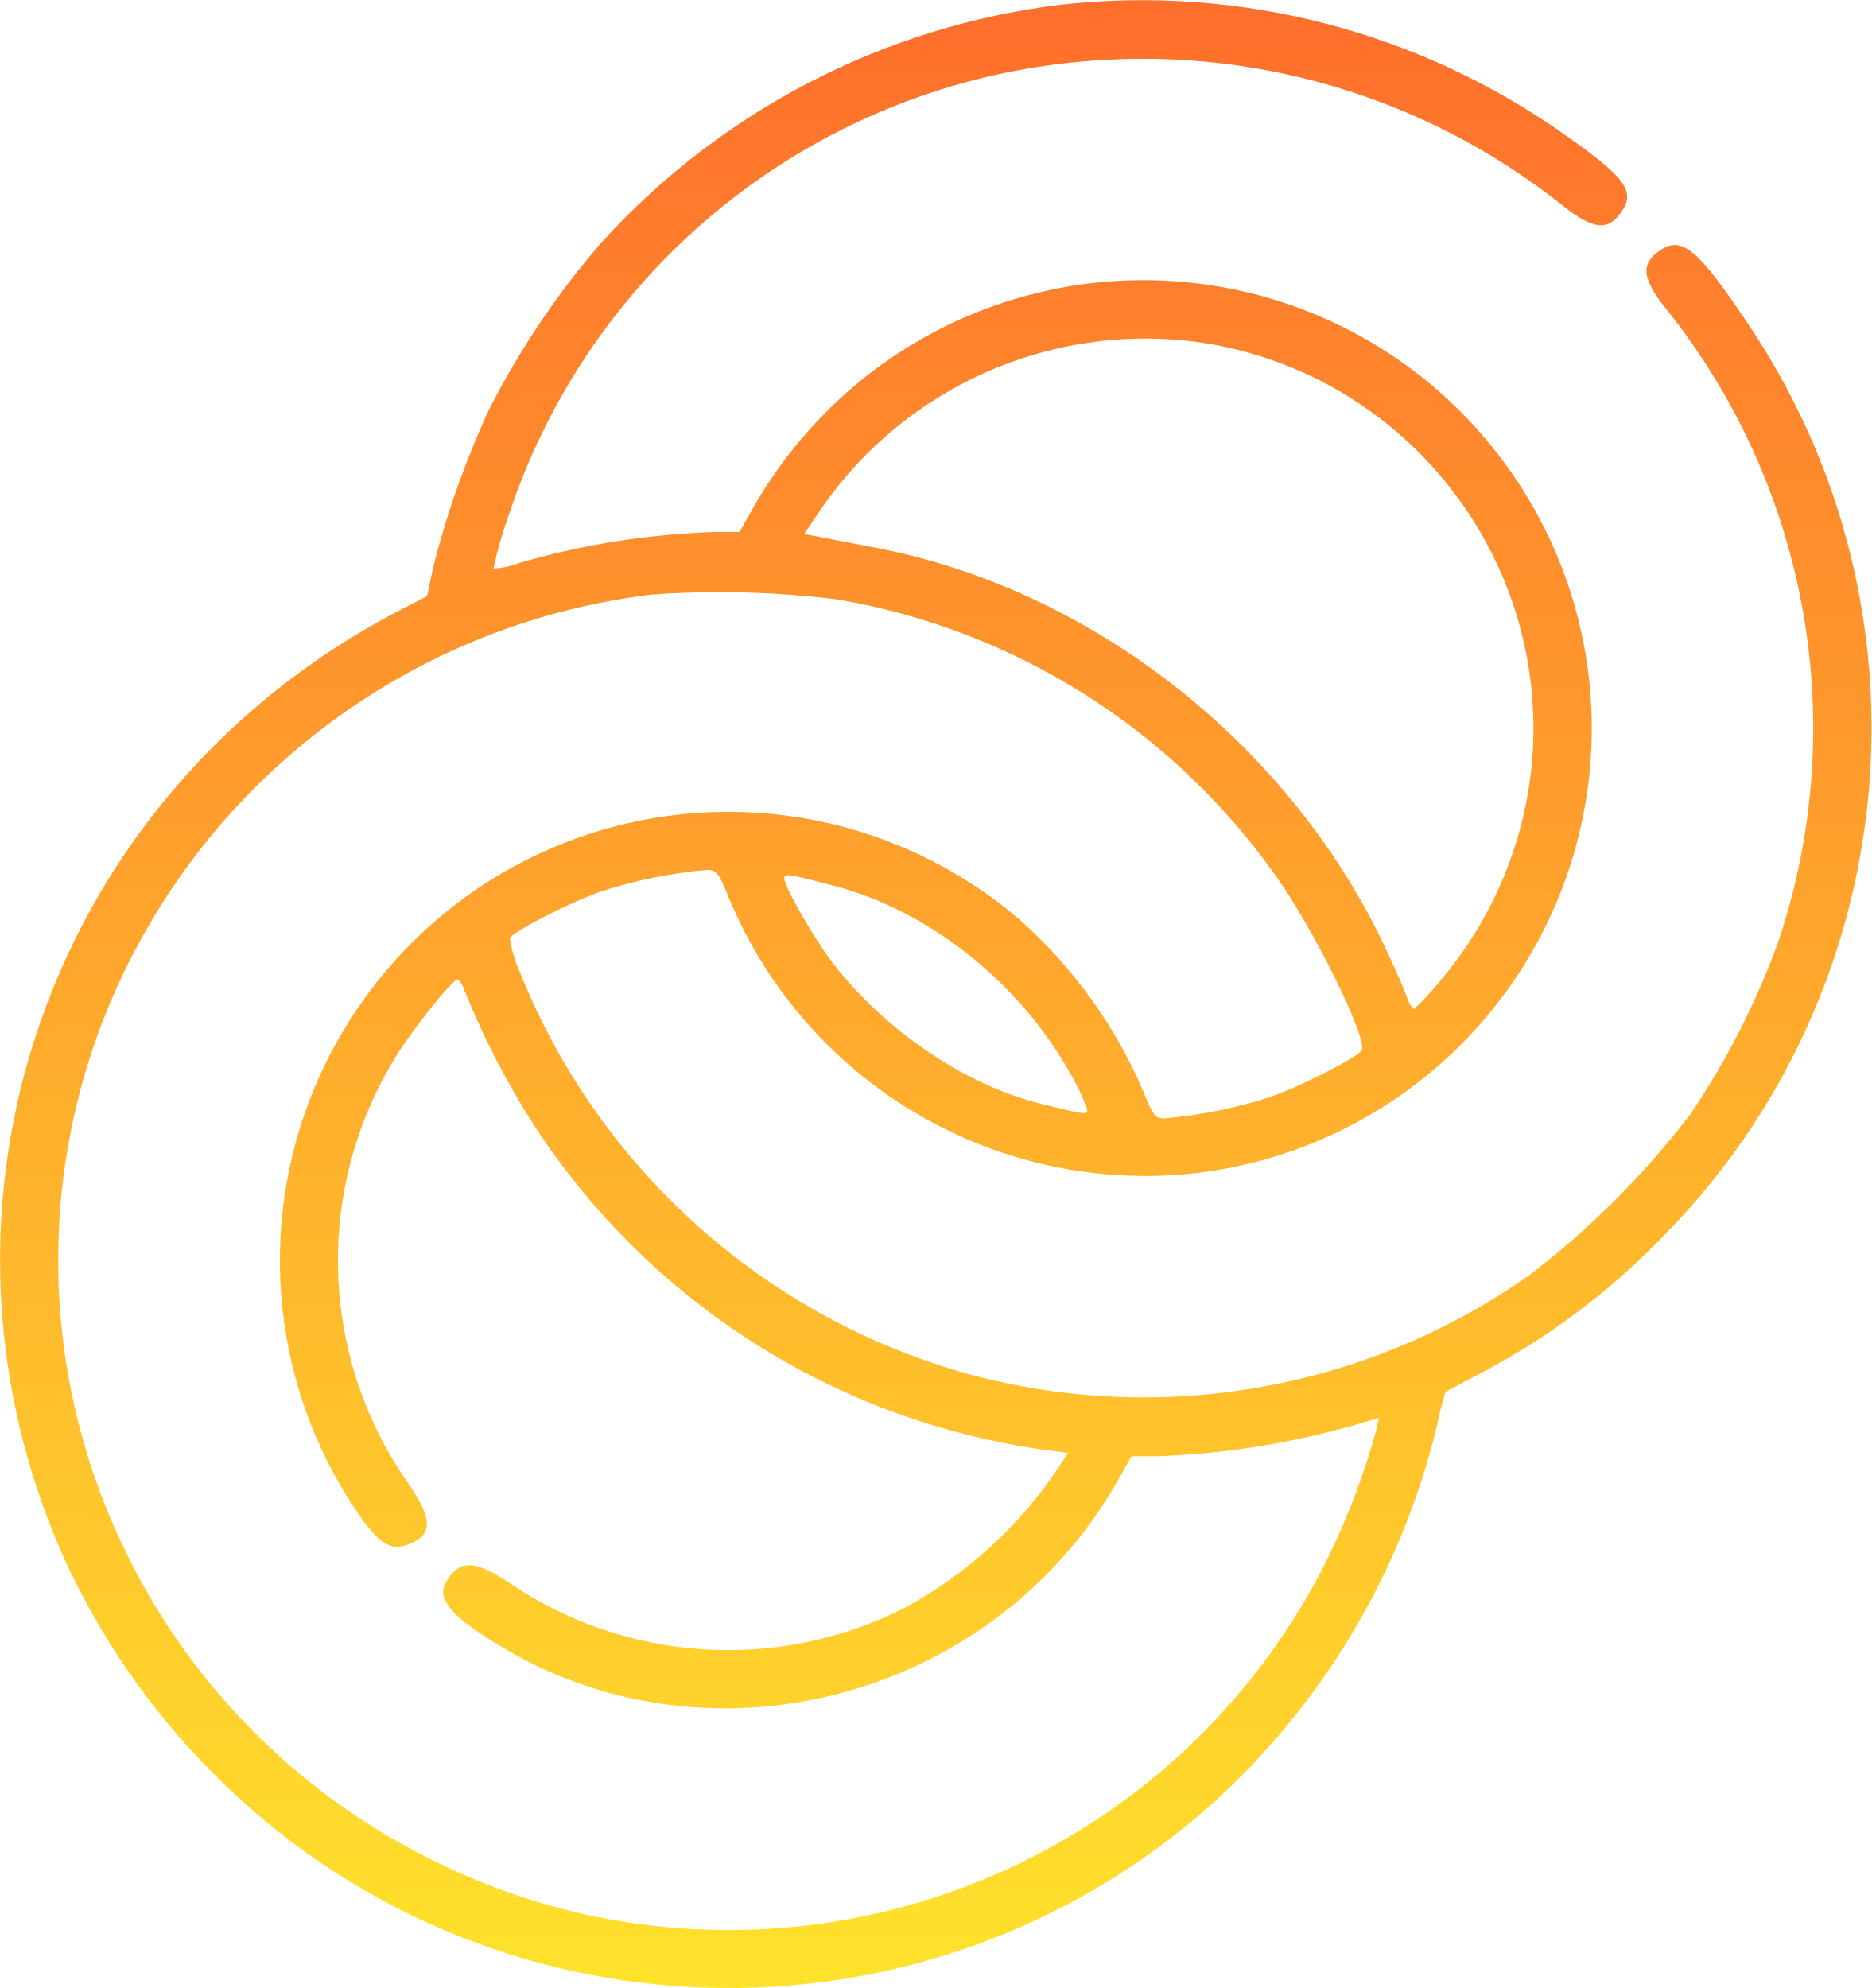
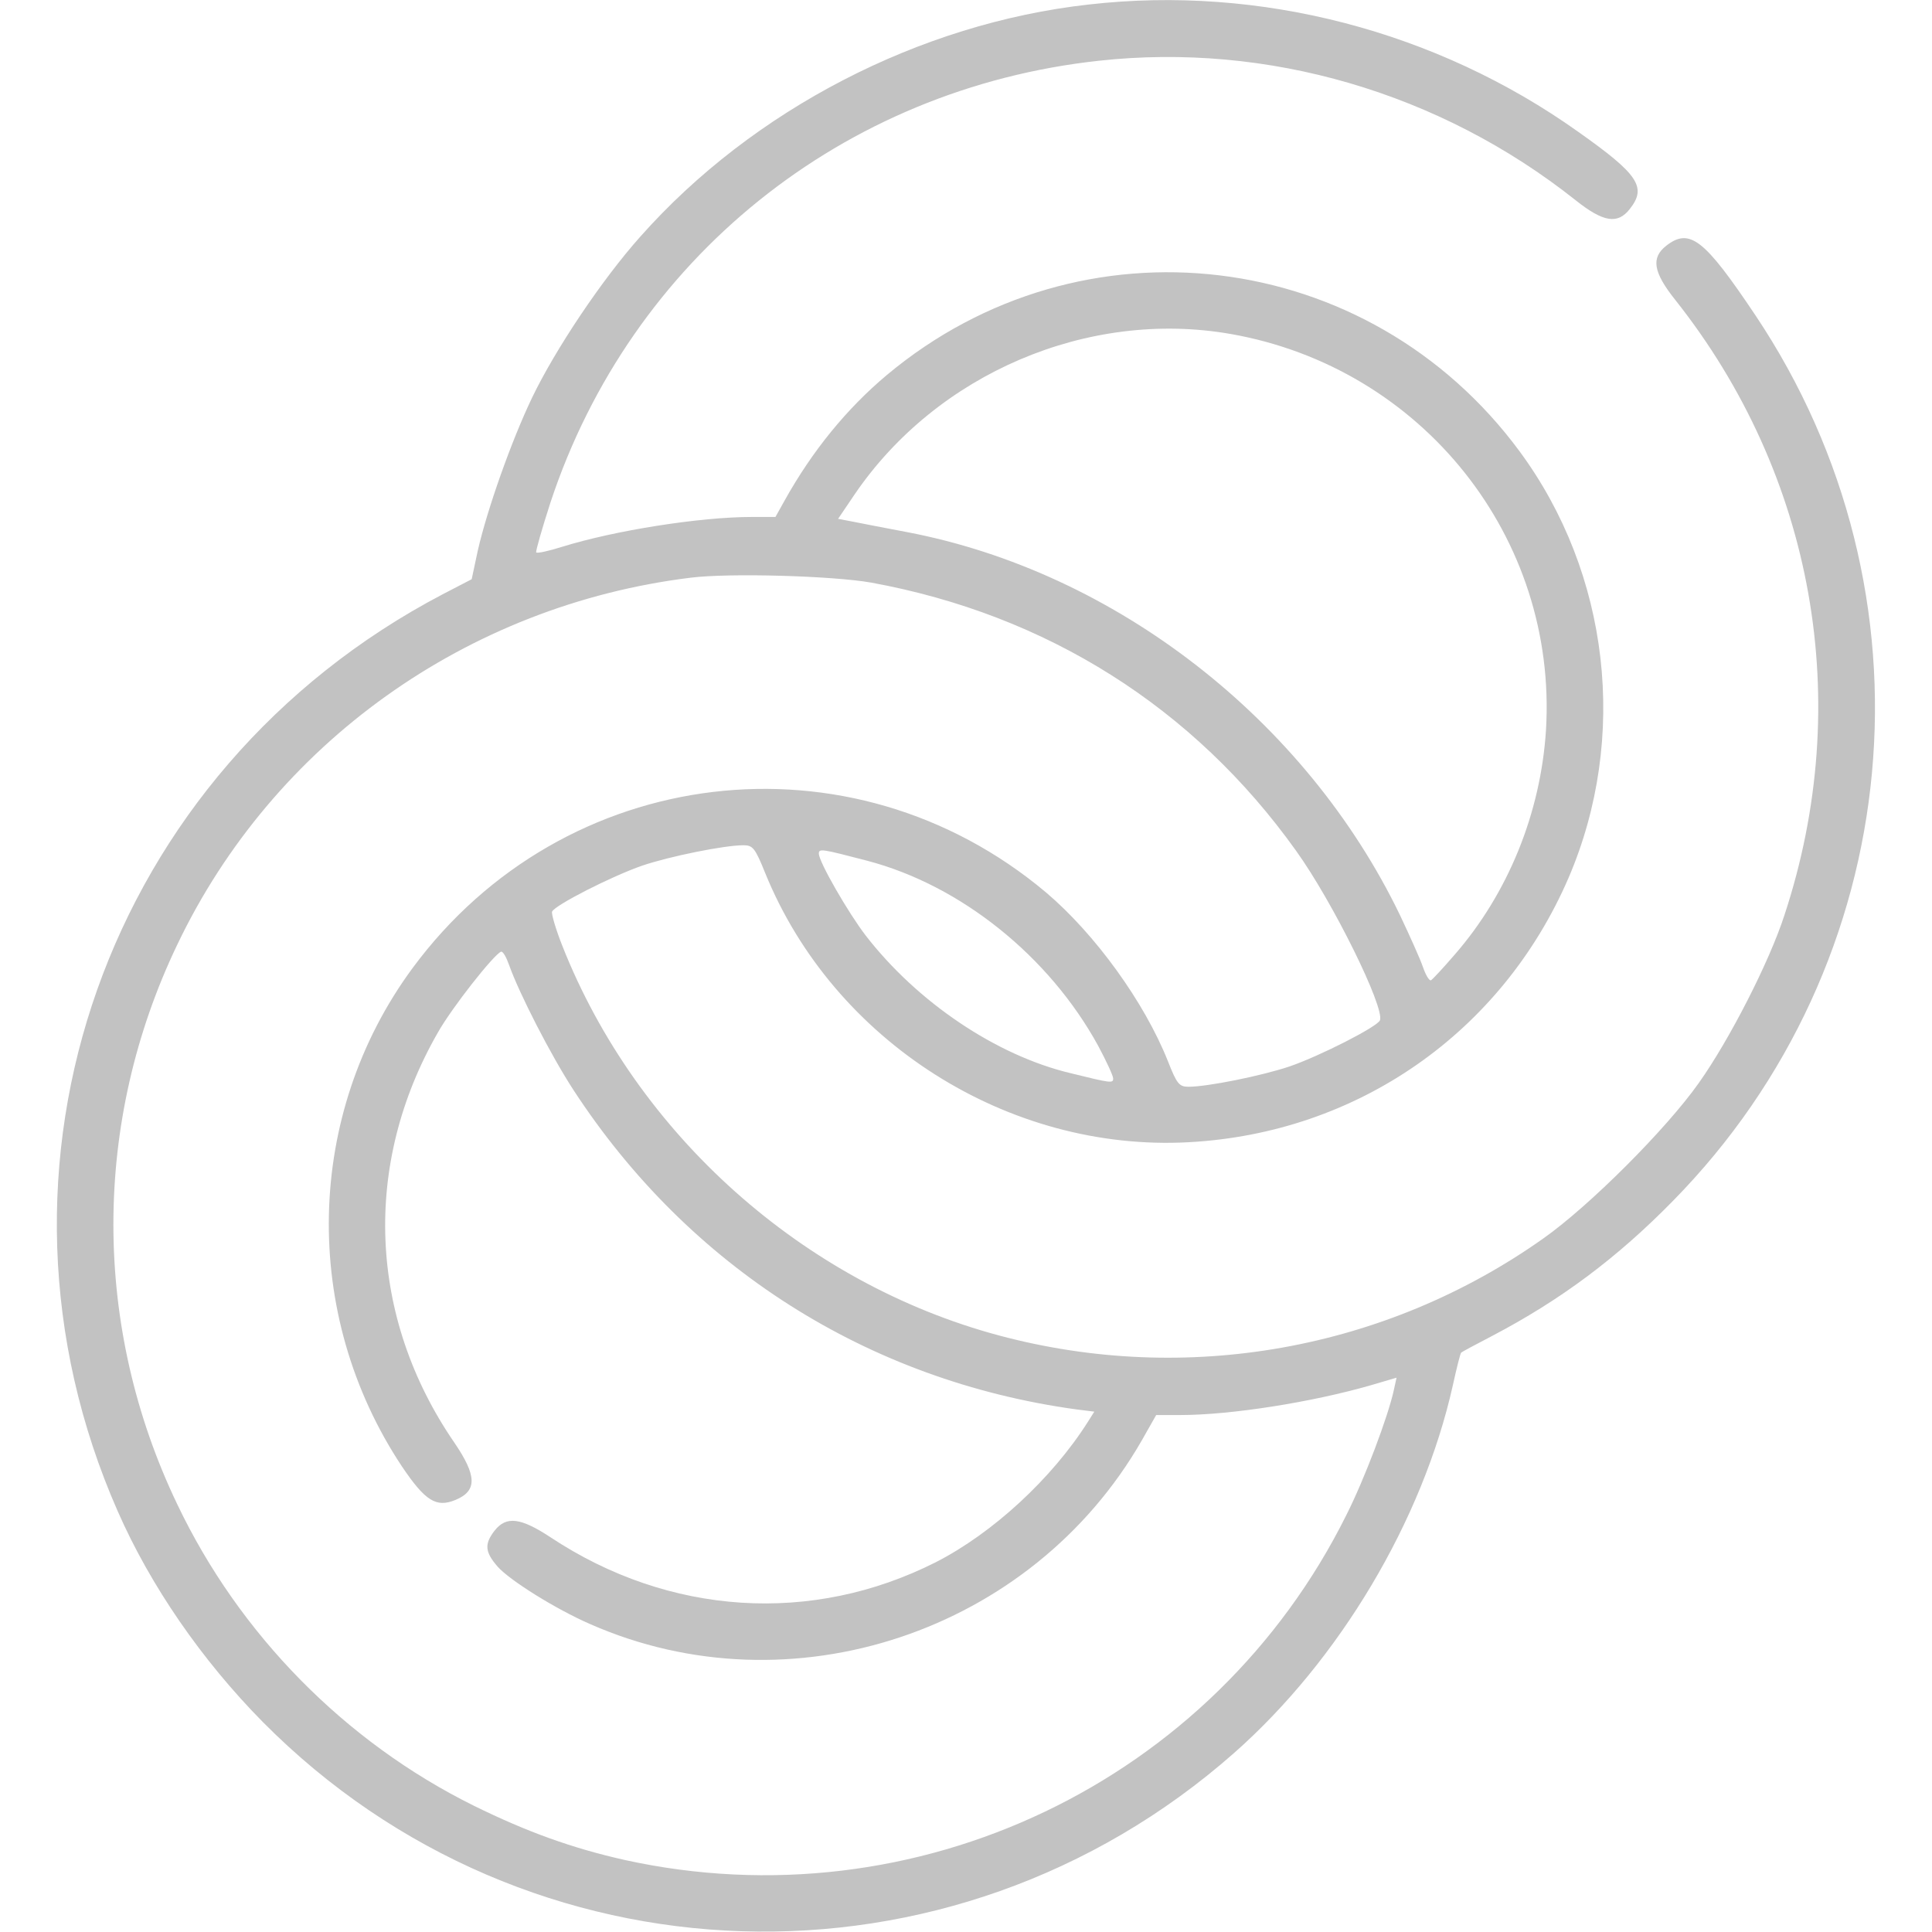
- <svg xmlns="http://www.w3.org/2000/svg" width="183" height="194.412" viewBox="0 0 183 194.412">
-   <defs>
-     <linearGradient id="linear-gradient" x1="0.5" x2="0.5" y2="1" gradientUnits="objectBoundingBox">
-       <stop offset="0" stop-color="#ff6e2c" />
-       <stop offset="1" stop-color="#ffe32c" />
-     </linearGradient>
-   </defs>
-   <g id="anillo-de-compromiso" transform="translate(-15.063 511.975)">
-     <path id="Trazado_113" data-name="Trazado 113" d="M118.916-511.529A72.455,72.455,0,0,0,73.8-488.171a81.436,81.436,0,0,0-10.9,16.218,88.446,88.446,0,0,0-5.469,15.42l-.608,2.849-2.925,1.519c-33.841,17.737-47.97,57.617-32.7,92.293a72.519,72.519,0,0,0,14.623,21.231,71.04,71.04,0,0,0,97.724,3.114,72.942,72.942,0,0,0,22.029-36.993,28.991,28.991,0,0,1,.836-3.3c.038-.076,1.481-.836,3.152-1.709a70.2,70.2,0,0,0,18.155-13.559,70.786,70.786,0,0,0,8.28-89.217c-5.089-7.6-6.571-8.774-8.925-6.95-1.557,1.215-1.329,2.659.874,5.431a65.642,65.642,0,0,1,11.014,61.947,77.21,77.21,0,0,1-8.622,16.9,84.784,84.784,0,0,1-15.648,15.648,65.482,65.482,0,0,1-54.806,9.761,66.479,66.479,0,0,1-43.944-39.234,13.265,13.265,0,0,1-1.025-3.418c.266-.646,6-3.57,9.077-4.634a47.716,47.716,0,0,1,10.179-2.051c.95,0,1.177.266,2.2,2.811a44.112,44.112,0,0,0,42.614,27.08,43.77,43.77,0,0,0,38.247-26.624,43.726,43.726,0,0,0-4.938-42.918A43.811,43.811,0,0,0,98.6-474.232,44.836,44.836,0,0,0,88.3-461.584l-.912,1.633H85a77.546,77.546,0,0,0-19.066,3,8.023,8.023,0,0,1-2.621.57,40.2,40.2,0,0,1,1.443-5.051,65.041,65.041,0,0,1,55.186-44.437,65.94,65.94,0,0,1,48.008,14.053c2.773,2.2,4.216,2.431,5.431.874,1.747-2.2.874-3.494-5.2-7.786A71.524,71.524,0,0,0,118.916-511.529ZM133.2-478.372a38.217,38.217,0,0,1,31.752,39.88,38.393,38.393,0,0,1-9.191,22.6,28.95,28.95,0,0,1-2.393,2.583c-.19.038-.532-.57-.8-1.329-.266-.8-1.329-3.152-2.317-5.241-9.5-19.674-28.675-34.562-49.641-38.55-2.241-.418-4.748-.912-5.507-1.064l-1.405-.266,1.671-2.469A38.507,38.507,0,0,1,133.2-478.372ZM97.039-453.343a66.113,66.113,0,0,1,42.766,27c3.684,5.127,8.925,15.762,8.432,17.053-.266.646-6,3.57-9.077,4.634a47.724,47.724,0,0,1-10.179,2.051c-.95,0-1.177-.266-2.089-2.583a47.507,47.507,0,0,0-12.268-16.977,43.775,43.775,0,0,0-63.77,7.634,43.83,43.83,0,0,0-1.063,50.135c2.355,3.494,3.456,4.178,5.393,3.38,2.2-.912,2.165-2.431-.114-5.773A37.967,37.967,0,0,1,53.4-408.032c1.405-2.507,5.659-7.9,6.381-8.166.19-.038.532.57.8,1.329a80.094,80.094,0,0,0,6.495,12.61,71.293,71.293,0,0,0,50.59,32.132l1.823.228-.646,1.026a42.209,42.209,0,0,1-15.306,14.129,38.086,38.086,0,0,1-38.778-2.507c-3-1.975-4.444-2.165-5.621-.684-1.063,1.367-.987,2.165.3,3.646,1.215,1.367,5.811,4.254,9.305,5.773,20.168,8.888,44.437.836,55.528-18.5l1.443-2.545h2.431a80.707,80.707,0,0,0,19.18-3l2.583-.76-.266,1.215a72.382,72.382,0,0,1-4.786,12.61A65.4,65.4,0,0,1,72.2-324.778a64.941,64.941,0,0,1-15.192-5.469,65.507,65.507,0,0,1-29.815-30.309,64.9,64.9,0,0,1,0-56.363,66.069,66.069,0,0,1,51.654-36.917A93.943,93.943,0,0,1,97.039-453.343Zm-.418,27.992c9.419,2.469,18.307,9.609,23.244,18.611a18.135,18.135,0,0,1,1.519,3.3c0,.494-.152.494-4.292-.532-7.482-1.785-15.42-7.14-20.624-13.863-1.747-2.279-4.71-7.406-4.71-8.242C91.76-426.6,92.1-426.528,96.621-425.351Z" transform="translate(0 0)" fill="url(#linear-gradient)" />
+ <svg xmlns="http://www.w3.org/2000/svg" version="1.0" width="512pt" height="512pt" viewBox="0 0 512 512" preserveAspectRatio="xMidYMid meet">
+   <g transform="translate(0,512) scale(0.1,-0.1)" fill="#C2C2C2" stroke="none">
+     <path d="M2885 5108 c-448 -50 -890 -279 -1188 -615 -101 -113 -225 -298 -287 -427 -55 -115 -119 -296 -144 -406 l-16 -75 -77 -40 c-891 -467 -1263 -1517 -861 -2430 87 -198 223 -395 385 -559 701 -707 1823 -743 2573 -82 280 247 500 617 580 974 10 46 20 85 22 87 1 2 39 22 83 45 181 95 330 206 478 357 622 632 713 1611 218 2349 -134 200 -173 231 -235 183 -41 -32 -35 -70 23 -143 369 -465 476 -1067 290 -1631 -40 -124 -146 -331 -227 -445 -86 -122 -290 -326 -412 -412 -418 -296 -947 -390 -1443 -257 -518 139 -959 532 -1157 1033 -17 43 -29 84 -27 90 7 17 158 94 239 122 74 25 218 54 268 54 25 0 31 -7 58 -74 181 -445 643 -739 1122 -713 448 24 830 291 1007 701 159 371 109 806 -130 1130 -400 542 -1161 634 -1677 202 -105 -88 -197 -200 -271 -333 l-24 -43 -63 0 c-137 0 -364 -36 -502 -79 -35 -11 -66 -18 -69 -15 -2 2 15 62 38 133 213 644 773 1096 1453 1170 447 49 904 -84 1264 -370 73 -58 111 -64 143 -23 46 58 23 92 -137 205 -375 267 -843 389 -1297 337z m376 -873 c508 -89 867 -540 836 -1050 -14 -219 -100 -432 -242 -595 -31 -36 -59 -66 -63 -68 -5 -1 -14 15 -21 35 -7 21 -35 83 -61 138 -250 518 -755 910 -1307 1015 -59 11 -125 24 -145 28 l-37 7 44 65 c218 320 618 491 996 425z m-952 -659 c465 -85 855 -331 1126 -711 97 -135 235 -415 222 -449 -7 -17 -158 -94 -239 -122 -74 -25 -218 -54 -268 -54 -25 0 -31 7 -55 68 -62 156 -193 337 -323 447 -516 434 -1278 343 -1679 -201 -285 -387 -296 -916 -28 -1320 62 -92 91 -110 142 -89 58 24 57 64 -3 152 -228 332 -244 737 -44 1086 37 66 149 208 168 215 5 1 14 -15 21 -35 27 -76 111 -240 171 -332 306 -469 780 -770 1332 -846 l48 -6 -17 -27 c-95 -150 -252 -295 -403 -372 -328 -166 -707 -142 -1021 66 -79 52 -117 57 -148 18 -28 -36 -26 -57 8 -96 32 -36 153 -112 245 -152 531 -234 1170 -22 1462 487 l38 67 64 0 c134 0 349 34 505 79 l68 20 -7 -32 c-15 -70 -78 -237 -126 -332 -352 -708 -1141 -1084 -1913 -914 -138 31 -258 74 -400 144 -341 169 -621 454 -785 798 -226 471 -226 1013 0 1484 254 532 767 899 1360 972 103 13 377 5 479 -13z m-11 -737 c248 -65 482 -253 612 -490 22 -41 40 -80 40 -87 0 -13 -4 -13 -113 14 -197 47 -406 188 -543 365 -46 60 -124 195 -124 217 0 14 9 12 128 -19z" />
  </g>
</svg>
